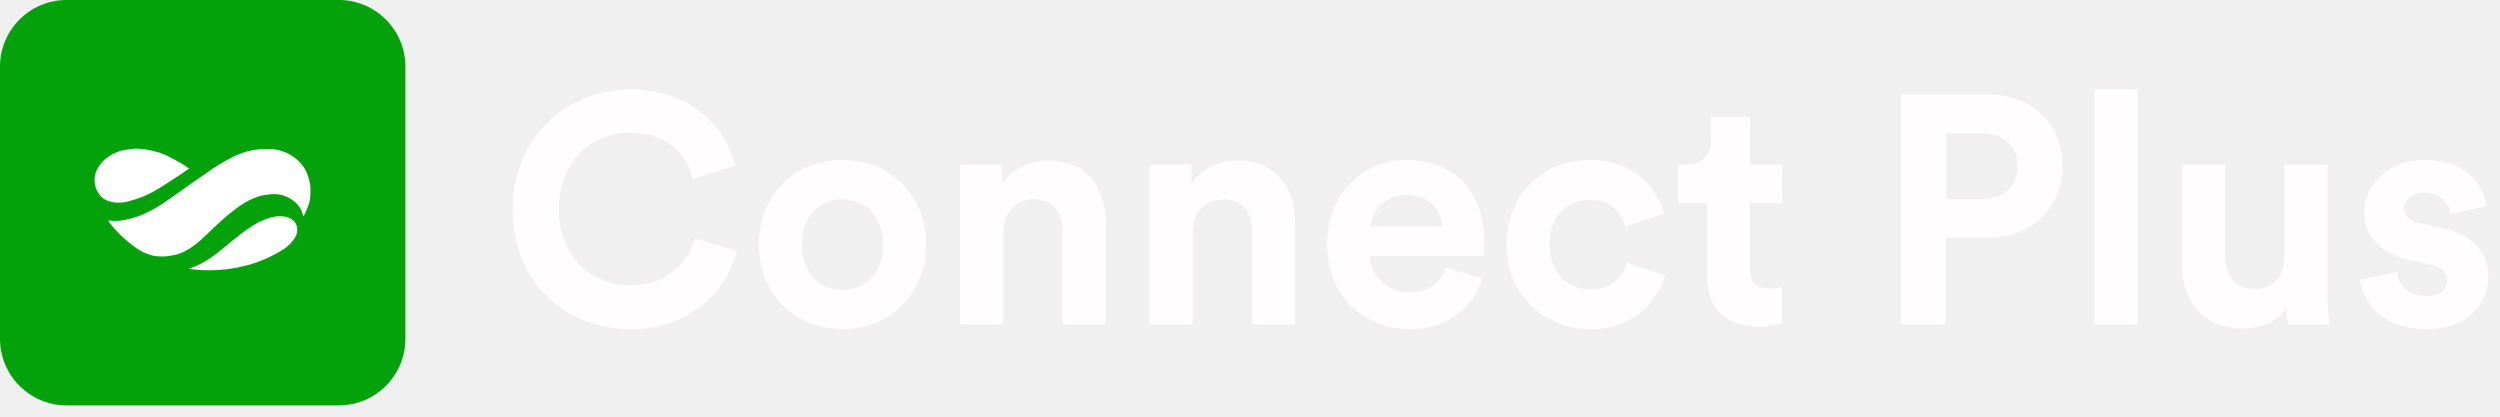
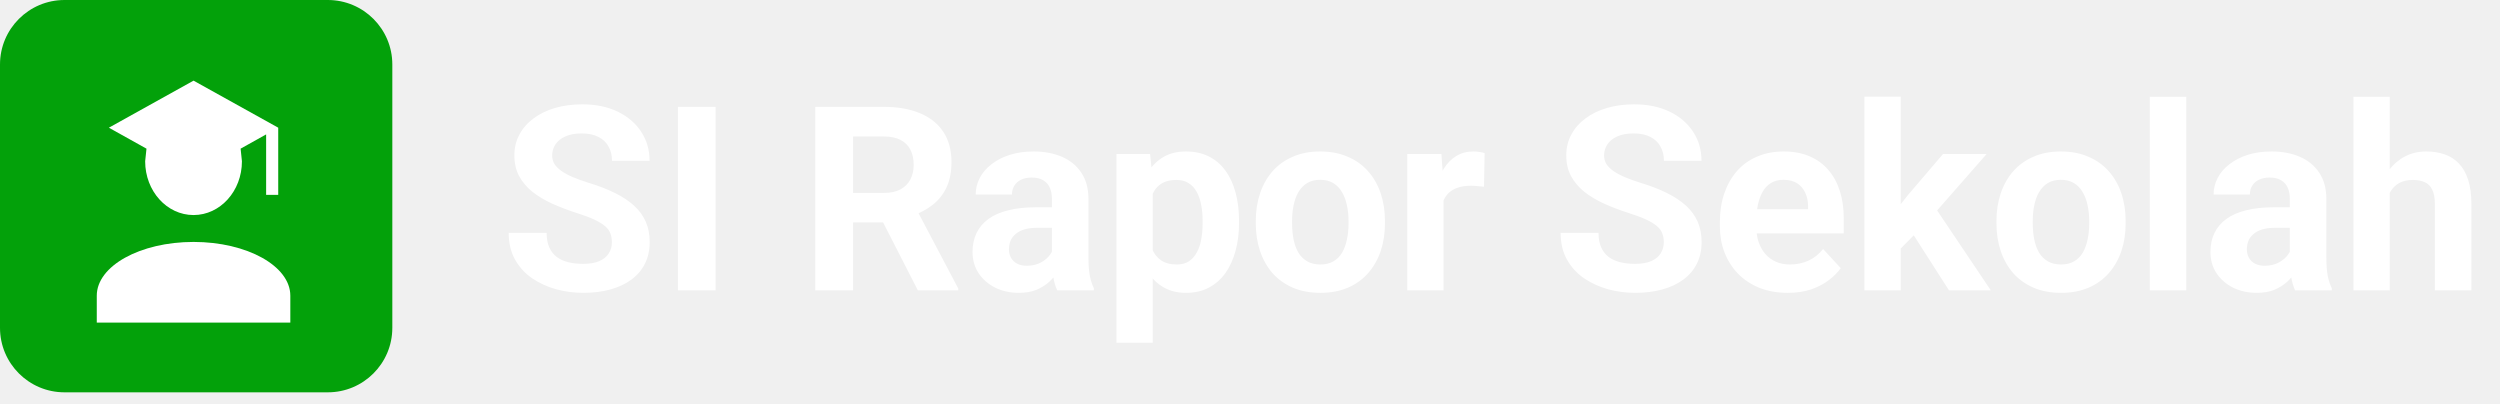
- <svg xmlns="http://www.w3.org/2000/svg" xmlns:xlink="http://www.w3.org/1999/xlink" width="150px" height="25px" viewBox="0 0 150 25" version="1.1">
-   <defs>
-     <polygon id="path-1" points="0.004 0.01 12.155 0.01 12.155 6.482 0.004 6.482" />
-   </defs>
-   <g id="Connectplus_dashboard" stroke="none" stroke-width="1" fill="none" fill-rule="evenodd">
-     <g id="Connectplus_logo_white">
-       <rect id="Rectangle" fill="#03A10A" x="0" y="0" width="24.324" height="24.324" rx="4" />
-       <g id="Group-11" transform="translate(5.675676, 8.918919)">
-         <g id="Group-3" transform="translate(0.810811, 0)">
-           <mask id="mask-2" fill="white">
-             <use xlink:href="#path-1" />
-           </mask>
-           <g id="Clip-2" />
-           <path d="M0.004,4.301 C0.359,4.377 0.68,4.331 1.001,4.274 C1.839,4.125 2.577,3.751 3.272,3.298 C3.792,2.958 4.289,2.583 4.798,2.226 C5.186,1.954 5.579,1.687 5.967,1.414 C6.406,1.104 6.863,0.823 7.341,0.573 C7.683,0.395 8.036,0.241 8.412,0.147 C8.66,0.086 8.917,0.048 9.173,0.027 C9.405,0.007 9.643,0.001 9.873,0.028 C10.349,0.085 10.791,0.242 11.175,0.529 C11.492,0.765 11.742,1.054 11.898,1.406 C11.993,1.62 12.062,1.847 12.113,2.075 C12.152,2.249 12.159,2.433 12.153,2.612 C12.143,2.921 12.099,3.227 11.975,3.517 C11.906,3.679 11.837,3.84 11.767,4.002 C11.76,4.017 11.745,4.028 11.733,4.041 C11.72,4.025 11.698,4.011 11.694,3.993 C11.574,3.514 11.269,3.174 10.828,2.944 C10.484,2.764 10.111,2.696 9.723,2.739 C9.49,2.765 9.252,2.797 9.03,2.867 C8.64,2.99 8.279,3.178 7.943,3.408 C7.163,3.943 6.492,4.593 5.817,5.24 C5.458,5.584 5.083,5.91 4.631,6.139 C4.409,6.252 4.181,6.353 3.929,6.391 C3.7,6.426 3.47,6.486 3.241,6.482 C2.71,6.473 2.223,6.319 1.78,6.025 C1.28,5.692 0.838,5.303 0.437,4.868 C0.294,4.713 0.167,4.543 0.035,4.378 C0.021,4.362 0.018,4.338 0.004,4.301" id="Fill-1" fill="#FFFFFF" mask="url(#mask-2)" />
-         </g>
-         <path d="M5.676,1.194 C5.481,1.326 5.306,1.447 5.128,1.564 C4.7,1.844 4.279,2.134 3.837,2.398 C3.401,2.658 2.945,2.893 2.44,3.041 C2.227,3.103 2.014,3.178 1.795,3.211 C1.591,3.242 1.382,3.257 1.167,3.226 C0.858,3.182 0.597,3.078 0.391,2.873 C0.242,2.725 0.154,2.546 0.079,2.359 C0.007,2.178 -0.001,1.995 0,1.808 C0.002,1.557 0.095,1.329 0.227,1.112 C0.443,0.758 0.754,0.487 1.152,0.294 C1.381,0.183 1.621,0.099 1.881,0.066 C2.105,0.038 2.331,-0.006 2.556,0.001 C2.821,0.008 3.089,0.044 3.348,0.1 C3.627,0.161 3.909,0.237 4.168,0.347 C4.492,0.484 4.798,0.657 5.104,0.825 C5.279,0.921 5.439,1.039 5.606,1.147 C5.625,1.159 5.643,1.172 5.676,1.194" id="Fill-4" fill="#FFFFFF" />
-         <path d="M5.676,7.198 C5.795,7.154 5.916,7.114 6.033,7.064 C6.587,6.829 7.062,6.506 7.504,6.146 C7.915,5.811 8.321,5.472 8.742,5.147 C9.167,4.819 9.611,4.504 10.131,4.285 C10.552,4.107 10.997,3.991 11.483,4.091 C11.833,4.164 12.102,4.428 12.151,4.726 C12.209,5.08 12.036,5.368 11.803,5.637 C11.54,5.942 11.169,6.148 10.797,6.35 C10.336,6.599 9.843,6.797 9.327,6.95 C9.017,7.043 8.691,7.105 8.369,7.167 C7.726,7.293 7.072,7.315 6.415,7.286 C6.169,7.275 5.924,7.24 5.678,7.216 C5.677,7.21 5.677,7.204 5.676,7.198" id="Fill-6" fill="#FFFFFF" />
-       </g>
-       <path d="M37.823,19.751 C33.97,19.751 30.759,16.969 30.759,12.571 C30.759,8.173 34.086,5.371 37.784,5.371 C41.598,5.371 43.563,7.706 44.108,9.944 L41.578,10.742 C41.248,9.418 40.177,7.959 37.784,7.959 C35.721,7.959 33.542,9.438 33.542,12.571 C33.542,15.509 35.604,17.124 37.823,17.124 C40.177,17.124 41.325,15.587 41.695,14.303 L44.205,15.062 C43.68,17.183 41.695,19.751 37.823,19.751 Z M50.549,17.397 C51.814,17.397 52.982,16.482 52.982,14.672 C52.982,12.863 51.814,11.948 50.549,11.948 C49.284,11.948 48.117,12.863 48.117,14.672 C48.117,16.463 49.284,17.397 50.549,17.397 Z M50.549,9.594 C53.41,9.594 55.57,11.715 55.57,14.672 C55.57,17.611 53.41,19.751 50.549,19.751 C47.689,19.751 45.529,17.611 45.529,14.672 C45.529,11.715 47.689,9.594 50.549,9.594 Z M60.201,13.952 L60.201,19.459 L57.613,19.459 L57.613,9.885 L60.123,9.885 L60.123,11.072 C60.707,10.08 61.855,9.632 62.886,9.632 C65.261,9.632 66.35,11.325 66.35,13.427 L66.35,19.459 L63.762,19.459 L63.762,13.875 C63.762,12.804 63.237,11.968 61.991,11.968 C60.863,11.968 60.201,12.843 60.201,13.952 Z M71.565,13.952 L71.565,19.459 L68.977,19.459 L68.977,9.885 L71.488,9.885 L71.488,11.072 C72.071,10.08 73.219,9.632 74.251,9.632 C76.625,9.632 77.715,11.325 77.715,13.427 L77.715,19.459 L75.126,19.459 L75.126,13.875 C75.126,12.804 74.601,11.968 73.356,11.968 C72.227,11.968 71.565,12.843 71.565,13.952 Z M82.229,13.583 L86.51,13.583 C86.471,12.629 85.849,11.695 84.37,11.695 C83.027,11.695 82.288,12.707 82.229,13.583 Z M86.763,16.074 L88.923,16.716 C88.437,18.37 86.919,19.751 84.564,19.751 C81.937,19.751 79.622,17.864 79.622,14.634 C79.622,11.578 81.879,9.594 84.331,9.594 C87.289,9.594 89.059,11.481 89.059,14.556 C89.059,14.925 89.021,15.315 89.021,15.354 L82.171,15.354 C82.229,16.618 83.299,17.533 84.584,17.533 C85.79,17.533 86.452,16.93 86.763,16.074 Z M95.403,11.987 C94.08,11.987 92.971,12.941 92.971,14.672 C92.971,16.404 94.099,17.377 95.423,17.377 C96.746,17.377 97.408,16.502 97.622,15.762 L99.898,16.521 C99.47,18.117 97.972,19.751 95.423,19.751 C92.601,19.751 90.383,17.611 90.383,14.672 C90.383,11.715 92.562,9.594 95.345,9.594 C97.952,9.594 99.431,11.209 99.84,12.824 L97.524,13.602 C97.291,12.804 96.688,11.987 95.403,11.987 Z M104.997,7.025 L104.997,9.885 L106.923,9.885 L106.923,12.182 L104.997,12.182 L104.997,16.19 C104.997,17.027 105.386,17.299 106.125,17.299 C106.437,17.299 106.787,17.261 106.923,17.222 L106.923,19.362 C106.69,19.459 106.223,19.596 105.464,19.596 C103.596,19.596 102.428,18.486 102.428,16.638 L102.428,12.182 L100.696,12.182 L100.696,9.885 L101.183,9.885 C102.195,9.885 102.662,9.224 102.662,8.368 L102.662,7.025 L104.997,7.025 Z M116.77,11.948 L118.891,11.948 C120.234,11.948 121.051,11.17 121.051,9.983 C121.051,8.757 120.234,7.998 118.891,7.998 L116.77,7.998 L116.77,11.948 Z M119.222,14.264 L116.75,14.264 L116.75,19.459 L114.065,19.459 L114.065,5.663 L119.222,5.663 C121.946,5.663 123.756,7.472 123.756,9.963 C123.756,12.474 121.946,14.264 119.222,14.264 Z M128.251,19.459 L125.663,19.459 L125.663,5.371 L128.251,5.371 L128.251,19.459 Z M137.28,19.459 C137.241,19.265 137.202,18.817 137.202,18.428 C136.677,19.323 135.568,19.712 134.556,19.712 C132.24,19.712 130.917,18.019 130.917,15.937 L130.917,9.885 L133.505,9.885 L133.505,15.412 C133.505,16.482 134.05,17.338 135.256,17.338 C136.404,17.338 137.066,16.56 137.066,15.451 L137.066,9.885 L139.654,9.885 L139.654,17.728 C139.654,18.467 139.712,19.129 139.751,19.459 L137.28,19.459 Z M141.6,16.794 L143.818,16.307 C143.877,17.066 144.441,17.766 145.57,17.766 C146.426,17.766 146.835,17.319 146.835,16.813 C146.835,16.385 146.543,16.035 145.803,15.879 L144.538,15.587 C142.69,15.178 141.853,14.069 141.853,12.726 C141.853,11.014 143.371,9.594 145.434,9.594 C148.158,9.594 149.072,11.325 149.189,12.357 L147.029,12.843 C146.951,12.279 146.543,11.559 145.453,11.559 C144.772,11.559 144.227,11.968 144.227,12.512 C144.227,12.979 144.577,13.271 145.103,13.369 L146.465,13.661 C148.352,14.05 149.306,15.198 149.306,16.599 C149.306,18.156 148.099,19.751 145.589,19.751 C142.709,19.751 141.717,17.883 141.6,16.794 Z" id="ConnectPlus" fill="#FFFDFD" fill-rule="nonzero" />
-     </g>
-   </g>
+ <svg xmlns="http://www.w3.org/2000/svg" width="155" height="25" viewBox="0 0 155 25" fill="none">
+   <path d="M37.938 15.023C37.938 14.82 37.906 14.638 37.844 14.477C37.786 14.31 37.677 14.159 37.516 14.023C37.354 13.883 37.128 13.745 36.836 13.609C36.544 13.474 36.167 13.333 35.703 13.188C35.188 13.021 34.698 12.833 34.234 12.625C33.776 12.417 33.37 12.175 33.016 11.898C32.667 11.617 32.391 11.292 32.188 10.922C31.99 10.552 31.891 10.122 31.891 9.633C31.891 9.159 31.995 8.729 32.203 8.344C32.411 7.953 32.703 7.62 33.078 7.344C33.453 7.062 33.896 6.846 34.406 6.695C34.922 6.544 35.487 6.469 36.102 6.469C36.94 6.469 37.672 6.62 38.297 6.922C38.922 7.224 39.406 7.638 39.75 8.164C40.099 8.69 40.273 9.292 40.273 9.969H37.945C37.945 9.635 37.875 9.344 37.734 9.094C37.599 8.839 37.391 8.638 37.109 8.492C36.833 8.346 36.484 8.273 36.062 8.273C35.656 8.273 35.318 8.336 35.047 8.461C34.776 8.581 34.573 8.745 34.438 8.953C34.302 9.156 34.234 9.385 34.234 9.641C34.234 9.833 34.281 10.008 34.375 10.164C34.474 10.32 34.62 10.466 34.812 10.602C35.005 10.737 35.242 10.865 35.523 10.984C35.805 11.104 36.13 11.221 36.5 11.336C37.12 11.523 37.664 11.734 38.133 11.969C38.607 12.203 39.003 12.466 39.32 12.758C39.638 13.05 39.878 13.38 40.039 13.75C40.2 14.12 40.281 14.539 40.281 15.008C40.281 15.503 40.185 15.945 39.992 16.336C39.8 16.727 39.521 17.057 39.156 17.328C38.792 17.599 38.357 17.805 37.852 17.945C37.346 18.086 36.781 18.156 36.156 18.156C35.594 18.156 35.039 18.083 34.492 17.938C33.945 17.787 33.448 17.56 33 17.258C32.557 16.956 32.203 16.57 31.938 16.102C31.672 15.633 31.539 15.078 31.539 14.438H33.891C33.891 14.792 33.945 15.091 34.055 15.336C34.164 15.581 34.318 15.779 34.516 15.93C34.719 16.081 34.958 16.19 35.234 16.258C35.516 16.326 35.823 16.359 36.156 16.359C36.562 16.359 36.896 16.302 37.156 16.188C37.422 16.073 37.617 15.914 37.742 15.711C37.872 15.508 37.938 15.279 37.938 15.023ZM44.367 6.625V18H42.031V6.625H44.367ZM50.547 6.625H54.789C55.659 6.625 56.406 6.755 57.031 7.016C57.661 7.276 58.146 7.661 58.484 8.172C58.823 8.682 58.992 9.31 58.992 10.055C58.992 10.664 58.888 11.188 58.68 11.625C58.477 12.057 58.188 12.419 57.812 12.711C57.443 12.997 57.008 13.227 56.508 13.398L55.766 13.789H52.078L52.062 11.961H54.805C55.216 11.961 55.557 11.888 55.828 11.742C56.099 11.596 56.302 11.393 56.438 11.133C56.578 10.872 56.648 10.57 56.648 10.227C56.648 9.862 56.581 9.547 56.445 9.281C56.31 9.016 56.104 8.812 55.828 8.672C55.552 8.531 55.206 8.461 54.789 8.461H52.891V18H50.547V6.625ZM56.906 18L54.312 12.93L56.789 12.914L59.414 17.891V18H56.906ZM65.219 16.094V12.328C65.219 12.057 65.174 11.825 65.086 11.633C64.997 11.435 64.859 11.281 64.672 11.172C64.49 11.062 64.253 11.008 63.961 11.008C63.711 11.008 63.495 11.052 63.312 11.141C63.13 11.224 62.99 11.346 62.891 11.508C62.792 11.664 62.742 11.849 62.742 12.062H60.492C60.492 11.703 60.575 11.362 60.742 11.039C60.909 10.716 61.151 10.432 61.469 10.188C61.786 9.938 62.164 9.742 62.602 9.602C63.044 9.461 63.539 9.391 64.086 9.391C64.742 9.391 65.326 9.5 65.836 9.719C66.346 9.938 66.747 10.266 67.039 10.703C67.336 11.141 67.484 11.688 67.484 12.344V15.961C67.484 16.424 67.513 16.805 67.57 17.102C67.628 17.393 67.711 17.648 67.82 17.867V18H65.547C65.438 17.771 65.354 17.484 65.297 17.141C65.245 16.792 65.219 16.443 65.219 16.094ZM65.516 12.852L65.531 14.125H64.273C63.977 14.125 63.719 14.159 63.5 14.227C63.281 14.294 63.102 14.391 62.961 14.516C62.82 14.635 62.716 14.776 62.648 14.938C62.586 15.099 62.555 15.276 62.555 15.469C62.555 15.662 62.599 15.836 62.688 15.992C62.776 16.143 62.904 16.263 63.07 16.352C63.237 16.435 63.432 16.477 63.656 16.477C63.995 16.477 64.289 16.409 64.539 16.273C64.789 16.138 64.982 15.971 65.117 15.773C65.258 15.575 65.331 15.388 65.336 15.211L65.93 16.164C65.846 16.378 65.732 16.599 65.586 16.828C65.445 17.057 65.266 17.273 65.047 17.477C64.828 17.674 64.565 17.838 64.258 17.969C63.95 18.094 63.586 18.156 63.164 18.156C62.628 18.156 62.141 18.049 61.703 17.836C61.271 17.617 60.927 17.318 60.672 16.938C60.422 16.552 60.297 16.115 60.297 15.625C60.297 15.182 60.38 14.789 60.547 14.445C60.714 14.102 60.958 13.812 61.281 13.578C61.609 13.338 62.018 13.159 62.508 13.039C62.997 12.914 63.565 12.852 64.211 12.852H65.516ZM71.469 11.172V21.25H69.219V9.547H71.305L71.469 11.172ZM76.82 13.68V13.844C76.82 14.458 76.747 15.029 76.602 15.555C76.461 16.081 76.253 16.539 75.977 16.93C75.701 17.315 75.357 17.617 74.945 17.836C74.539 18.049 74.07 18.156 73.539 18.156C73.023 18.156 72.576 18.052 72.195 17.844C71.815 17.635 71.495 17.344 71.234 16.969C70.979 16.588 70.773 16.148 70.617 15.648C70.461 15.148 70.341 14.612 70.258 14.039V13.609C70.341 12.995 70.461 12.432 70.617 11.922C70.773 11.406 70.979 10.961 71.234 10.586C71.495 10.206 71.812 9.911 72.188 9.703C72.568 9.495 73.013 9.391 73.523 9.391C74.06 9.391 74.531 9.492 74.938 9.695C75.349 9.898 75.693 10.19 75.969 10.57C76.25 10.95 76.461 11.404 76.602 11.93C76.747 12.456 76.82 13.039 76.82 13.68ZM74.562 13.844V13.68C74.562 13.32 74.531 12.99 74.469 12.688C74.412 12.38 74.318 12.112 74.188 11.883C74.062 11.654 73.896 11.477 73.688 11.352C73.484 11.221 73.237 11.156 72.945 11.156C72.638 11.156 72.375 11.206 72.156 11.305C71.943 11.404 71.768 11.547 71.633 11.734C71.497 11.922 71.396 12.146 71.328 12.406C71.26 12.667 71.219 12.961 71.203 13.289V14.375C71.229 14.76 71.302 15.107 71.422 15.414C71.542 15.716 71.727 15.956 71.977 16.133C72.227 16.31 72.555 16.398 72.961 16.398C73.258 16.398 73.508 16.333 73.711 16.203C73.914 16.068 74.078 15.883 74.203 15.648C74.333 15.414 74.424 15.143 74.477 14.836C74.534 14.529 74.562 14.198 74.562 13.844ZM77.859 13.859V13.695C77.859 13.075 77.948 12.505 78.125 11.984C78.302 11.458 78.56 11.003 78.898 10.617C79.237 10.232 79.654 9.932 80.148 9.719C80.643 9.5 81.211 9.391 81.852 9.391C82.492 9.391 83.062 9.5 83.562 9.719C84.062 9.932 84.482 10.232 84.82 10.617C85.164 11.003 85.424 11.458 85.602 11.984C85.779 12.505 85.867 13.075 85.867 13.695V13.859C85.867 14.474 85.779 15.044 85.602 15.57C85.424 16.091 85.164 16.547 84.82 16.938C84.482 17.323 84.065 17.622 83.57 17.836C83.076 18.049 82.508 18.156 81.867 18.156C81.227 18.156 80.656 18.049 80.156 17.836C79.662 17.622 79.242 17.323 78.898 16.938C78.56 16.547 78.302 16.091 78.125 15.57C77.948 15.044 77.859 14.474 77.859 13.859ZM80.109 13.695V13.859C80.109 14.213 80.141 14.544 80.203 14.852C80.266 15.159 80.365 15.43 80.5 15.664C80.641 15.893 80.823 16.073 81.047 16.203C81.271 16.333 81.544 16.398 81.867 16.398C82.18 16.398 82.448 16.333 82.672 16.203C82.896 16.073 83.076 15.893 83.211 15.664C83.346 15.43 83.445 15.159 83.508 14.852C83.576 14.544 83.609 14.213 83.609 13.859V13.695C83.609 13.352 83.576 13.029 83.508 12.727C83.445 12.419 83.344 12.148 83.203 11.914C83.068 11.675 82.888 11.487 82.664 11.352C82.44 11.216 82.169 11.148 81.852 11.148C81.534 11.148 81.263 11.216 81.039 11.352C80.82 11.487 80.641 11.675 80.5 11.914C80.365 12.148 80.266 12.419 80.203 12.727C80.141 13.029 80.109 13.352 80.109 13.695ZM89.5 11.391V18H87.25V9.547H89.367L89.5 11.391ZM92.047 9.492L92.008 11.578C91.898 11.562 91.766 11.55 91.609 11.539C91.458 11.523 91.32 11.516 91.195 11.516C90.878 11.516 90.602 11.557 90.367 11.641C90.138 11.719 89.945 11.836 89.789 11.992C89.638 12.148 89.523 12.338 89.445 12.562C89.372 12.787 89.331 13.042 89.32 13.328L88.867 13.188C88.867 12.641 88.922 12.138 89.031 11.68C89.141 11.216 89.299 10.812 89.508 10.469C89.721 10.125 89.982 9.859 90.289 9.672C90.596 9.484 90.948 9.391 91.344 9.391C91.469 9.391 91.596 9.401 91.727 9.422C91.857 9.438 91.963 9.461 92.047 9.492ZM103.156 15.023C103.156 14.82 103.125 14.638 103.062 14.477C103.005 14.31 102.896 14.159 102.734 14.023C102.573 13.883 102.346 13.745 102.055 13.609C101.763 13.474 101.385 13.333 100.922 13.188C100.406 13.021 99.917 12.833 99.453 12.625C98.995 12.417 98.588 12.175 98.234 11.898C97.885 11.617 97.609 11.292 97.406 10.922C97.208 10.552 97.109 10.122 97.109 9.633C97.109 9.159 97.213 8.729 97.422 8.344C97.63 7.953 97.922 7.62 98.297 7.344C98.672 7.062 99.115 6.846 99.625 6.695C100.141 6.544 100.706 6.469 101.32 6.469C102.159 6.469 102.891 6.62 103.516 6.922C104.141 7.224 104.625 7.638 104.969 8.164C105.318 8.69 105.492 9.292 105.492 9.969H103.164C103.164 9.635 103.094 9.344 102.953 9.094C102.818 8.839 102.609 8.638 102.328 8.492C102.052 8.346 101.703 8.273 101.281 8.273C100.875 8.273 100.536 8.336 100.266 8.461C99.995 8.581 99.792 8.745 99.656 8.953C99.521 9.156 99.453 9.385 99.453 9.641C99.453 9.833 99.5 10.008 99.594 10.164C99.693 10.32 99.838 10.466 100.031 10.602C100.224 10.737 100.461 10.865 100.742 10.984C101.023 11.104 101.349 11.221 101.719 11.336C102.339 11.523 102.883 11.734 103.352 11.969C103.826 12.203 104.221 12.466 104.539 12.758C104.857 13.05 105.096 13.38 105.258 13.75C105.419 14.12 105.5 14.539 105.5 15.008C105.5 15.503 105.404 15.945 105.211 16.336C105.018 16.727 104.74 17.057 104.375 17.328C104.01 17.599 103.576 17.805 103.07 17.945C102.565 18.086 102 18.156 101.375 18.156C100.812 18.156 100.258 18.083 99.711 17.938C99.164 17.787 98.667 17.56 98.219 17.258C97.776 16.956 97.422 16.57 97.156 16.102C96.891 15.633 96.758 15.078 96.758 14.438H99.109C99.109 14.792 99.164 15.091 99.273 15.336C99.383 15.581 99.537 15.779 99.734 15.93C99.938 16.081 100.177 16.19 100.453 16.258C100.734 16.326 101.042 16.359 101.375 16.359C101.781 16.359 102.115 16.302 102.375 16.188C102.641 16.073 102.836 15.914 102.961 15.711C103.091 15.508 103.156 15.279 103.156 15.023ZM110.844 18.156C110.188 18.156 109.599 18.052 109.078 17.844C108.557 17.63 108.115 17.336 107.75 16.961C107.391 16.586 107.115 16.151 106.922 15.656C106.729 15.156 106.633 14.625 106.633 14.062V13.75C106.633 13.109 106.724 12.523 106.906 11.992C107.089 11.461 107.349 11 107.688 10.609C108.031 10.219 108.448 9.919 108.938 9.711C109.427 9.497 109.979 9.391 110.594 9.391C111.193 9.391 111.724 9.49 112.188 9.688C112.651 9.885 113.039 10.167 113.352 10.531C113.669 10.896 113.909 11.333 114.07 11.844C114.232 12.349 114.312 12.912 114.312 13.531V14.469H107.594V12.969H112.102V12.797C112.102 12.484 112.044 12.206 111.93 11.961C111.82 11.711 111.654 11.513 111.43 11.367C111.206 11.221 110.919 11.148 110.57 11.148C110.273 11.148 110.018 11.213 109.805 11.344C109.591 11.474 109.417 11.656 109.281 11.891C109.151 12.125 109.052 12.401 108.984 12.719C108.922 13.031 108.891 13.375 108.891 13.75V14.062C108.891 14.401 108.938 14.713 109.031 15C109.13 15.287 109.268 15.534 109.445 15.742C109.628 15.95 109.846 16.112 110.102 16.227C110.362 16.341 110.656 16.398 110.984 16.398C111.391 16.398 111.768 16.32 112.117 16.164C112.471 16.003 112.776 15.76 113.031 15.438L114.125 16.625C113.948 16.88 113.706 17.125 113.398 17.359C113.096 17.594 112.732 17.787 112.305 17.938C111.878 18.083 111.391 18.156 110.844 18.156ZM117.844 5.992V18H115.594V5.992H117.844ZM123.172 9.547L119.5 13.734L117.531 15.727L116.711 14.102L118.273 12.117L120.469 9.547H123.172ZM120.836 18L118.336 14.094L119.891 12.734L123.43 18H120.836ZM123.781 13.859V13.695C123.781 13.075 123.87 12.505 124.047 11.984C124.224 11.458 124.482 11.003 124.82 10.617C125.159 10.232 125.576 9.932 126.07 9.719C126.565 9.5 127.133 9.391 127.773 9.391C128.414 9.391 128.984 9.5 129.484 9.719C129.984 9.932 130.404 10.232 130.742 10.617C131.086 11.003 131.346 11.458 131.523 11.984C131.701 12.505 131.789 13.075 131.789 13.695V13.859C131.789 14.474 131.701 15.044 131.523 15.57C131.346 16.091 131.086 16.547 130.742 16.938C130.404 17.323 129.987 17.622 129.492 17.836C128.997 18.049 128.43 18.156 127.789 18.156C127.148 18.156 126.578 18.049 126.078 17.836C125.583 17.622 125.164 17.323 124.82 16.938C124.482 16.547 124.224 16.091 124.047 15.57C123.87 15.044 123.781 14.474 123.781 13.859ZM126.031 13.695V13.859C126.031 14.213 126.062 14.544 126.125 14.852C126.188 15.159 126.286 15.43 126.422 15.664C126.562 15.893 126.745 16.073 126.969 16.203C127.193 16.333 127.466 16.398 127.789 16.398C128.102 16.398 128.37 16.333 128.594 16.203C128.818 16.073 128.997 15.893 129.133 15.664C129.268 15.43 129.367 15.159 129.43 14.852C129.497 14.544 129.531 14.213 129.531 13.859V13.695C129.531 13.352 129.497 13.029 129.43 12.727C129.367 12.419 129.266 12.148 129.125 11.914C128.99 11.675 128.81 11.487 128.586 11.352C128.362 11.216 128.091 11.148 127.773 11.148C127.456 11.148 127.185 11.216 126.961 11.352C126.742 11.487 126.562 11.675 126.422 11.914C126.286 12.148 126.188 12.419 126.125 12.727C126.062 13.029 126.031 13.352 126.031 13.695ZM135.547 6V18H133.289V6H135.547ZM141.969 16.094V12.328C141.969 12.057 141.924 11.825 141.836 11.633C141.747 11.435 141.609 11.281 141.422 11.172C141.24 11.062 141.003 11.008 140.711 11.008C140.461 11.008 140.245 11.052 140.062 11.141C139.88 11.224 139.74 11.346 139.641 11.508C139.542 11.664 139.492 11.849 139.492 12.062H137.242C137.242 11.703 137.326 11.362 137.492 11.039C137.659 10.716 137.901 10.432 138.219 10.188C138.536 9.938 138.914 9.742 139.352 9.602C139.794 9.461 140.289 9.391 140.836 9.391C141.492 9.391 142.076 9.5 142.586 9.719C143.096 9.938 143.497 10.266 143.789 10.703C144.086 11.141 144.234 11.688 144.234 12.344V15.961C144.234 16.424 144.263 16.805 144.32 17.102C144.378 17.393 144.461 17.648 144.57 17.867V18H142.297C142.188 17.771 142.104 17.484 142.047 17.141C141.995 16.792 141.969 16.443 141.969 16.094ZM142.266 12.852L142.281 14.125H141.023C140.727 14.125 140.469 14.159 140.25 14.227C140.031 14.294 139.852 14.391 139.711 14.516C139.57 14.635 139.466 14.776 139.398 14.938C139.336 15.099 139.305 15.276 139.305 15.469C139.305 15.662 139.349 15.836 139.438 15.992C139.526 16.143 139.654 16.263 139.82 16.352C139.987 16.435 140.182 16.477 140.406 16.477C140.745 16.477 141.039 16.409 141.289 16.273C141.539 16.138 141.732 15.971 141.867 15.773C142.008 15.575 142.081 15.388 142.086 15.211L142.68 16.164C142.596 16.378 142.482 16.599 142.336 16.828C142.195 17.057 142.016 17.273 141.797 17.477C141.578 17.674 141.315 17.838 141.008 17.969C140.701 18.094 140.336 18.156 139.914 18.156C139.378 18.156 138.891 18.049 138.453 17.836C138.021 17.617 137.677 17.318 137.422 16.938C137.172 16.552 137.047 16.115 137.047 15.625C137.047 15.182 137.13 14.789 137.297 14.445C137.464 14.102 137.708 13.812 138.031 13.578C138.359 13.338 138.768 13.159 139.258 13.039C139.747 12.914 140.315 12.852 140.961 12.852H142.266ZM148.164 6V18H145.914V6H148.164ZM147.844 13.477H147.227C147.232 12.888 147.31 12.346 147.461 11.852C147.612 11.352 147.828 10.919 148.109 10.555C148.391 10.185 148.727 9.898 149.117 9.695C149.513 9.492 149.951 9.391 150.43 9.391C150.846 9.391 151.224 9.451 151.562 9.57C151.906 9.685 152.201 9.872 152.445 10.133C152.695 10.388 152.888 10.724 153.023 11.141C153.159 11.557 153.227 12.062 153.227 12.656V18H150.961V12.641C150.961 12.266 150.906 11.971 150.797 11.758C150.693 11.539 150.539 11.385 150.336 11.297C150.138 11.203 149.893 11.156 149.602 11.156C149.279 11.156 149.003 11.216 148.773 11.336C148.549 11.456 148.37 11.622 148.234 11.836C148.099 12.044 148 12.289 147.938 12.57C147.875 12.852 147.844 13.154 147.844 13.477Z" fill="white" />
+   <path d="M20.324 0H4C1.791 0 0 1.791 0 4V20.324C0 22.534 1.791 24.324 4 24.324H20.324C22.534 24.324 24.324 22.534 24.324 20.324V4C24.324 1.791 22.534 0 20.324 0Z" fill="#03A10A" />
+   <path d="M15 10C15 11.842 13.658 13.333 12 13.333C10.342 13.333 9 11.842 9 10L9.082 9.217L6.75 7.917L12 5L17.25 7.917V12.083H16.5V8.333L14.918 9.217L15 10ZM12 15C15.315 15 18 16.492 18 18.333V20H6V18.333C6 16.492 8.685 15 12 15Z" fill="white" />
</svg>
